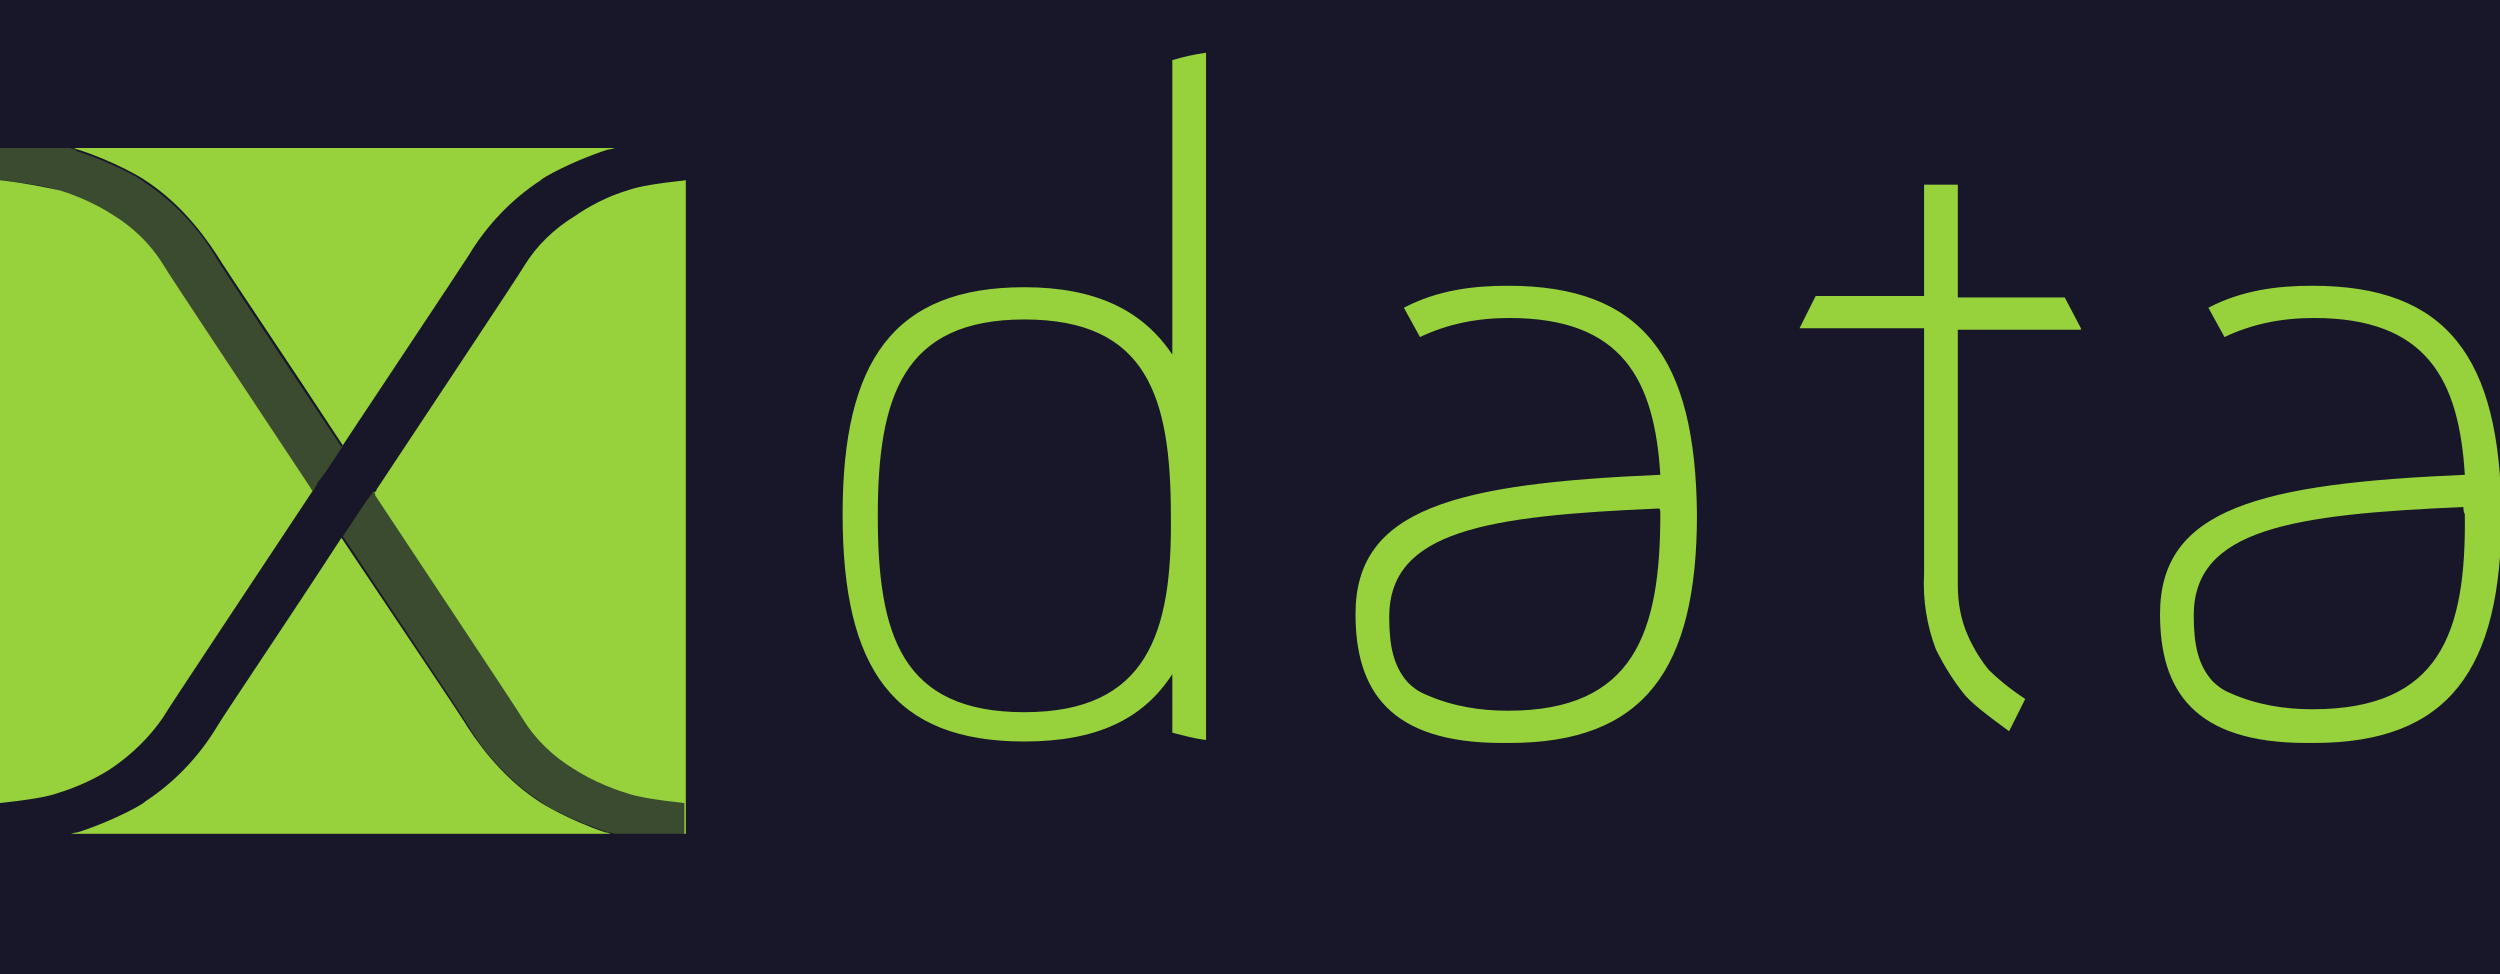
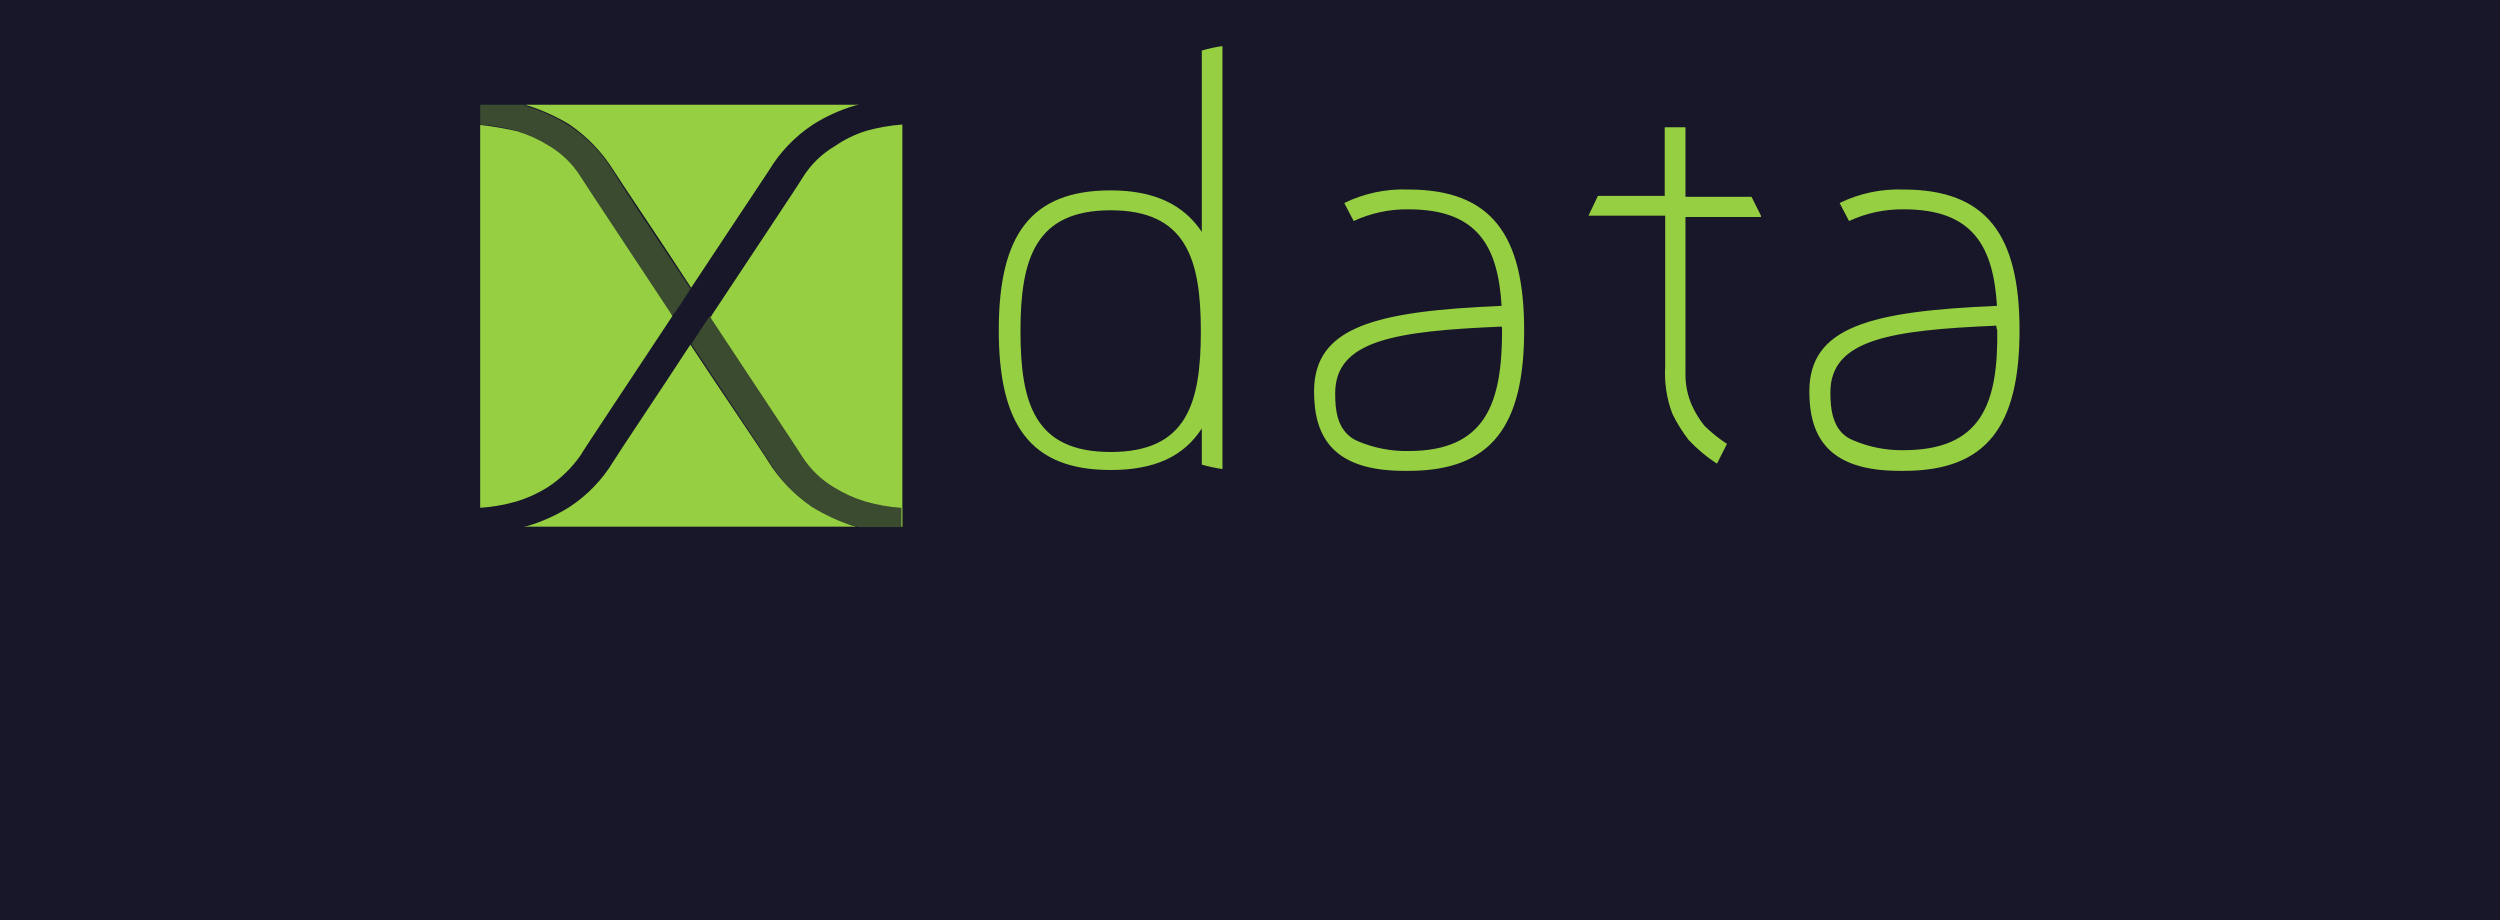
- <svg xmlns="http://www.w3.org/2000/svg" version="1.1" id="Calque_1" x="0px" y="0px" viewBox="0 0 170.6 66.4" style="enable-background:new 0 0 170.6 66.4;" xml:space="preserve">
-   <style type="text/css">
- 	.st0{fill:#171729;}
- 	.st1{fill:#97D23D;}
- 	.st2{opacity:0.28;fill:#97D23D;enable-background:new    ;}
- </style>
-   <rect y="-0.2" class="st0" width="170.7" height="66.8" />
-   <path class="st1" d="M11.1,49c0.4-0.7,6.6-10,10.1-15.3c2.9-4.4,10.3-15.5,10.8-16.3c1.2-2,2.9-3.8,4.9-5.1c0-0.1,2.1-1.3,4.6-2.1  c0.2,0,0.4-0.1,0.5-0.1H5c0.1,0,0.2,0.1,0.3,0.1c2.5,0.8,4.5,2,4.6,2.1c2,1.3,3.6,3.1,4.9,5.1c0.4,0.7,5.2,7.8,8.6,13  c-0.8,1.2-1.5,2.3-2.1,3.1c0-0.1-0.1-0.1-0.1-0.2C17.7,28,11.5,18.7,11.1,18c-0.8-1.3-2-2.5-3.5-3.4c0,0-1.5-1-3.5-1.6  c-0.9-0.2-2.3-0.5-4.1-0.7v42.5c1.8-0.2,3.2-0.4,4-0.7c2-0.6,3.5-1.6,3.5-1.6C9,51.5,10.2,50.3,11.1,49z M36.8,54.7  c-2-1.3-3.6-3.1-4.9-5.1c-0.4-0.7-5.2-7.8-8.6-12.9c-3.3,5.1-8.1,12.2-8.5,12.9c-1.2,2-2.9,3.8-4.9,5.1c0,0.1-2.1,1.3-4.6,2.1  c-0.2,0-0.4,0.1-0.5,0.1h36.9c-0.1,0-0.2-0.1-0.4-0.1C38.9,56,36.9,54.8,36.8,54.7z M39.3,14.7c-1.5,0.9-2.7,2.1-3.5,3.4  c-0.4,0.7-6.6,10-10.1,15.3c0,0.1-0.1,0.2-0.2,0.2c0.1,0,0.1,0.1,0.1,0.2c3.5,5.3,9.7,14.6,10.1,15.3c0.8,1.3,2,2.5,3.5,3.4  c0,0,1.5,1,3.5,1.6c0.8,0.3,2.2,0.5,4,0.7v2.1h0.1V12.3c-1.8,0.2-3.2,0.4-4,0.7C40.8,13.6,39.3,14.7,39.3,14.7z M142,22.4l-1.1-2.1  h-7.3v-7.7h-2.3v7.6h-7.4l-1.1,2.2h8.5c0,0,0,15.8,0,16.7c-0.1,1.9,0.2,3.6,0.8,5.2c0,0,0.7,1.5,1.8,2.9c0.5,0.7,1.7,1.6,3.2,2.7  l1.1-2.2c-1.2-0.8-2-1.5-2.5-2c-0.9-1.1-1.4-2.3-1.4-2.3c-0.5-1.1-0.7-2.3-0.7-3.5c0-0.8,0-16.5,0-17.4h8.4V22.4z M157.8,19.5  c-2.4,0-4.8,0.3-7.1,1.5l1.1,2c1.9-0.9,3.9-1.3,6.1-1.3c7.7,0,9.9,4.2,10.3,10.7c-14,0.6-20.8,2.3-20.8,9.5c0,5.2,2.3,8.8,10,8.8  h0.5c9.2,0,12.8-5,12.8-15.6C170.6,24.4,167,19.5,157.8,19.5z M157.8,48.4c-1.9,0-3.8-0.3-5.6-1.1c-0.5-0.2-0.9-0.5-1.2-0.8  c-1-1.1-1.3-2.5-1.3-4.5c0-5.9,6.7-6.9,18.4-7.4c0,0.1,0,0.3,0.1,0.5C168.3,43.2,166.5,48.4,157.8,48.4z M80,24.2  c-2-3-5.2-4.6-10.1-4.6c-8.9,0-12.4,5-12.4,15.5c0,10.6,3.5,15.5,12.4,15.5c4.9,0,8.1-1.5,10.1-4.6v4c0.8,0.2,1.5,0.4,2.3,0.5V3.6  c-0.8,0.1-1.6,0.3-2.3,0.5V24.2z M69.9,48.6c-8.4,0-10-5.3-10-13.4s1.7-13.4,10-13.4c8.4,0,10,5.3,10,13.4  C80,43.2,78.3,48.6,69.9,48.6z M102.9,19.5c-2.4,0-4.8,0.3-7.1,1.5l1.1,2c1.9-0.9,3.9-1.3,6.1-1.3c7.7,0,9.9,4.2,10.3,10.7  c-14,0.6-20.8,2.3-20.8,9.5c0,5.2,2.3,8.8,10,8.8h0.5c9.2,0,12.8-5,12.8-15.6C115.7,24.4,112.1,19.5,102.9,19.5z M113.3,35.1  c0,8.1-1.8,13.4-10.4,13.4c-1.9,0-3.8-0.3-5.6-1.1c-0.5-0.2-0.9-0.5-1.2-0.8c-1-1.1-1.3-2.5-1.3-4.5c0-5.9,6.7-6.9,18.4-7.4  C113.3,34.7,113.3,34.9,113.3,35.1z" />
-   <path class="st2" d="M25.5,33.5c-0.6,0.8-1.3,1.9-2.1,3.1c3.4,5.1,8.2,12.3,8.6,13c1.2,2,2.9,3.8,4.9,5.1c0,0.1,2.1,1.3,4.6,2.1  c0.2,0,0.4,0.1,0.5,0.1h4.8v-2.2c-1.8-0.2-3.2-0.4-4-0.7c-2-0.6-3.5-1.6-3.5-1.6c-1.5-0.9-2.7-2.1-3.5-3.4  c-0.4-0.7-6.6-10-10.1-15.3l0,0C25.6,33.7,25.6,33.6,25.5,33.5 M4.8,10.1H0v2.2c1.8,0.2,3.2,0.4,4,0.7c2,0.6,3.5,1.6,3.5,1.6  c1.5,1,2.7,2.2,3.5,3.5c0.4,0.7,6.6,10,10.1,15.3l0,0c0,0.1,0.1,0.1,0.1,0.2c0.6-0.8,1.3-1.9,2.1-3.1c-3.4-5.1-8.2-12.3-8.6-13  c-1.2-2-2.9-3.8-4.9-5.1c0-0.1-2.1-1.3-4.6-2.1C5.2,10.2,5,10.2,4.8,10.1" />
+ <svg xmlns="http://www.w3.org/2000/svg" id="Calque_1" data-name="Calque 1" viewBox="0 0 265 97.52">
+   <defs>
+     <style>.cls-1{fill:#171729;}.cls-2,.cls-3{fill:#96cf41;}.cls-3{opacity:0.28;isolation:isolate;}</style>
+   </defs>
+   <rect class="cls-1" width="265" height="97.52" />
+   <path class="cls-2" d="M61.52,48.29c.38-.67,6.31-9.56,9.65-14.63C73.94,29.46,81,18.84,81.5,18.08a15.24,15.24,0,0,1,4.68-4.88,17.66,17.66,0,0,1,4.4-2,4.29,4.29,0,0,0,.48-.1H55.68c.1,0,.19.1.29.1a20,20,0,0,1,4.4,2,16.38,16.38,0,0,1,4.68,4.88c.39.67,5,7.46,8.22,12.43-.76,1.14-1.43,2.2-2,3,0-.09-.1-.09-.1-.19-3.34-5.07-9.27-14-9.65-14.63a10,10,0,0,0-3.35-3.25,14.07,14.07,0,0,0-3.35-1.53,35.48,35.48,0,0,0-3.92-.67V53.83a18.67,18.67,0,0,0,3.83-.67,13.87,13.87,0,0,0,3.34-1.52A12.84,12.84,0,0,0,61.52,48.29Zm24.57,5.45a16.18,16.18,0,0,1-4.69-4.88c-.38-.67-5-7.45-8.22-12.33C70,41.41,65.44,48.19,65.05,48.86a15.14,15.14,0,0,1-4.68,4.88,17.9,17.9,0,0,1-4.4,2,4.71,4.71,0,0,0-.48.09H90.77c-.1,0-.19-.09-.38-.09A20.48,20.48,0,0,1,86.09,53.74ZM88.48,15.5a9.86,9.86,0,0,0-3.35,3.25c-.38.67-6.31,9.56-9.66,14.63a.2.2,0,0,1-.19.19c.1,0,.1.09.1.19,3.34,5.06,9.27,14,9.65,14.62a10.07,10.07,0,0,0,3.35,3.26,13.83,13.83,0,0,0,3.35,1.52,18.41,18.41,0,0,0,3.82.67v2h.1V13.2a19.25,19.25,0,0,0-3.83.67A12.33,12.33,0,0,0,88.48,15.5Zm98.18,7.36-1-2h-7V13.49h-2.2v7.27h-7.08l-1,2.1h8.13v16a12.1,12.1,0,0,0,.76,5,16.29,16.29,0,0,0,1.72,2.77A16.11,16.11,0,0,0,182,49.15l1.06-2.1a15.24,15.24,0,0,1-2.39-1.92,10.06,10.06,0,0,1-1.34-2.19,8.06,8.06,0,0,1-.67-3.35V23h8Zm15.1-2.77A14.18,14.18,0,0,0,195,21.52L196,23.43a13.3,13.3,0,0,1,5.83-1.24c7.36,0,9.46,4,9.85,10.23-13.39.57-19.89,2.2-19.89,9.08,0,5,2.2,8.41,9.56,8.41h.48c8.79,0,12.24-4.78,12.24-14.91S210.56,20.09,201.76,20.09Zm0,27.63a13,13,0,0,1-5.35-1.06,3.39,3.39,0,0,1-1.15-.76c-.95-1-1.24-2.39-1.24-4.3,0-5.64,6.41-6.6,17.59-7.08a1,1,0,0,0,.1.48C211.8,42.74,210.08,47.72,201.76,47.72ZM127.39,24.58c-1.92-2.87-5-4.4-9.66-4.4-8.51,0-11.86,4.78-11.86,14.82s3.35,14.82,11.86,14.82c4.68,0,7.74-1.44,9.66-4.4v3.83a17.12,17.12,0,0,0,2.19.47V4.89a14.09,14.09,0,0,0-2.19.47Zm-9.66,23.33c-8,0-9.56-5.07-9.56-12.81s1.62-12.81,9.56-12.81,9.56,5.06,9.56,12.81S125.76,47.91,117.73,47.91Zm31.55-27.82a14.22,14.22,0,0,0-6.79,1.43l1,1.91a13.33,13.33,0,0,1,5.83-1.24c7.37,0,9.47,4,9.85,10.23-13.38.57-19.88,2.2-19.88,9.08,0,5,2.19,8.41,9.56,8.41h.47c8.8,0,12.24-4.78,12.24-14.91S158.07,20.09,149.28,20.09ZM159.22,35c0,7.74-1.72,12.81-9.94,12.81a13.17,13.17,0,0,1-5.36-1.05,3.36,3.36,0,0,1-1.14-.77c-1-1.05-1.25-2.39-1.25-4.3,0-5.64,6.41-6.59,17.6-7.07C159.22,34.62,159.22,34.81,159.22,35Z" />
+   <path class="cls-3" d="M75.28,33.47c-.57.77-1.24,1.82-2,3,3.25,4.88,7.84,11.76,8.23,12.43a15.14,15.14,0,0,0,4.68,4.88,17.9,17.9,0,0,0,4.4,2,4.71,4.71,0,0,1,.48.09h4.59v-2.1a18.53,18.53,0,0,1-3.83-.67,13.66,13.66,0,0,1-3.34-1.53,9.86,9.86,0,0,1-3.35-3.25c-.38-.67-6.31-9.56-9.66-14.63h0c-.09,0-.09-.09-.19-.19M55.49,11.1H50.9v2.1a19.39,19.39,0,0,1,3.83.67,14.11,14.11,0,0,1,3.34,1.53,11.13,11.13,0,0,1,3.35,3.35c.38.67,6.31,9.56,9.66,14.63h0c0,.09.09.09.09.19.57-.77,1.24-1.82,2-3C69.93,25.73,65.34,18.84,65,18.17a15.24,15.24,0,0,0-4.69-4.87,17.49,17.49,0,0,0-4.4-2c0-.09-.19-.09-.38-.19" />
</svg>
